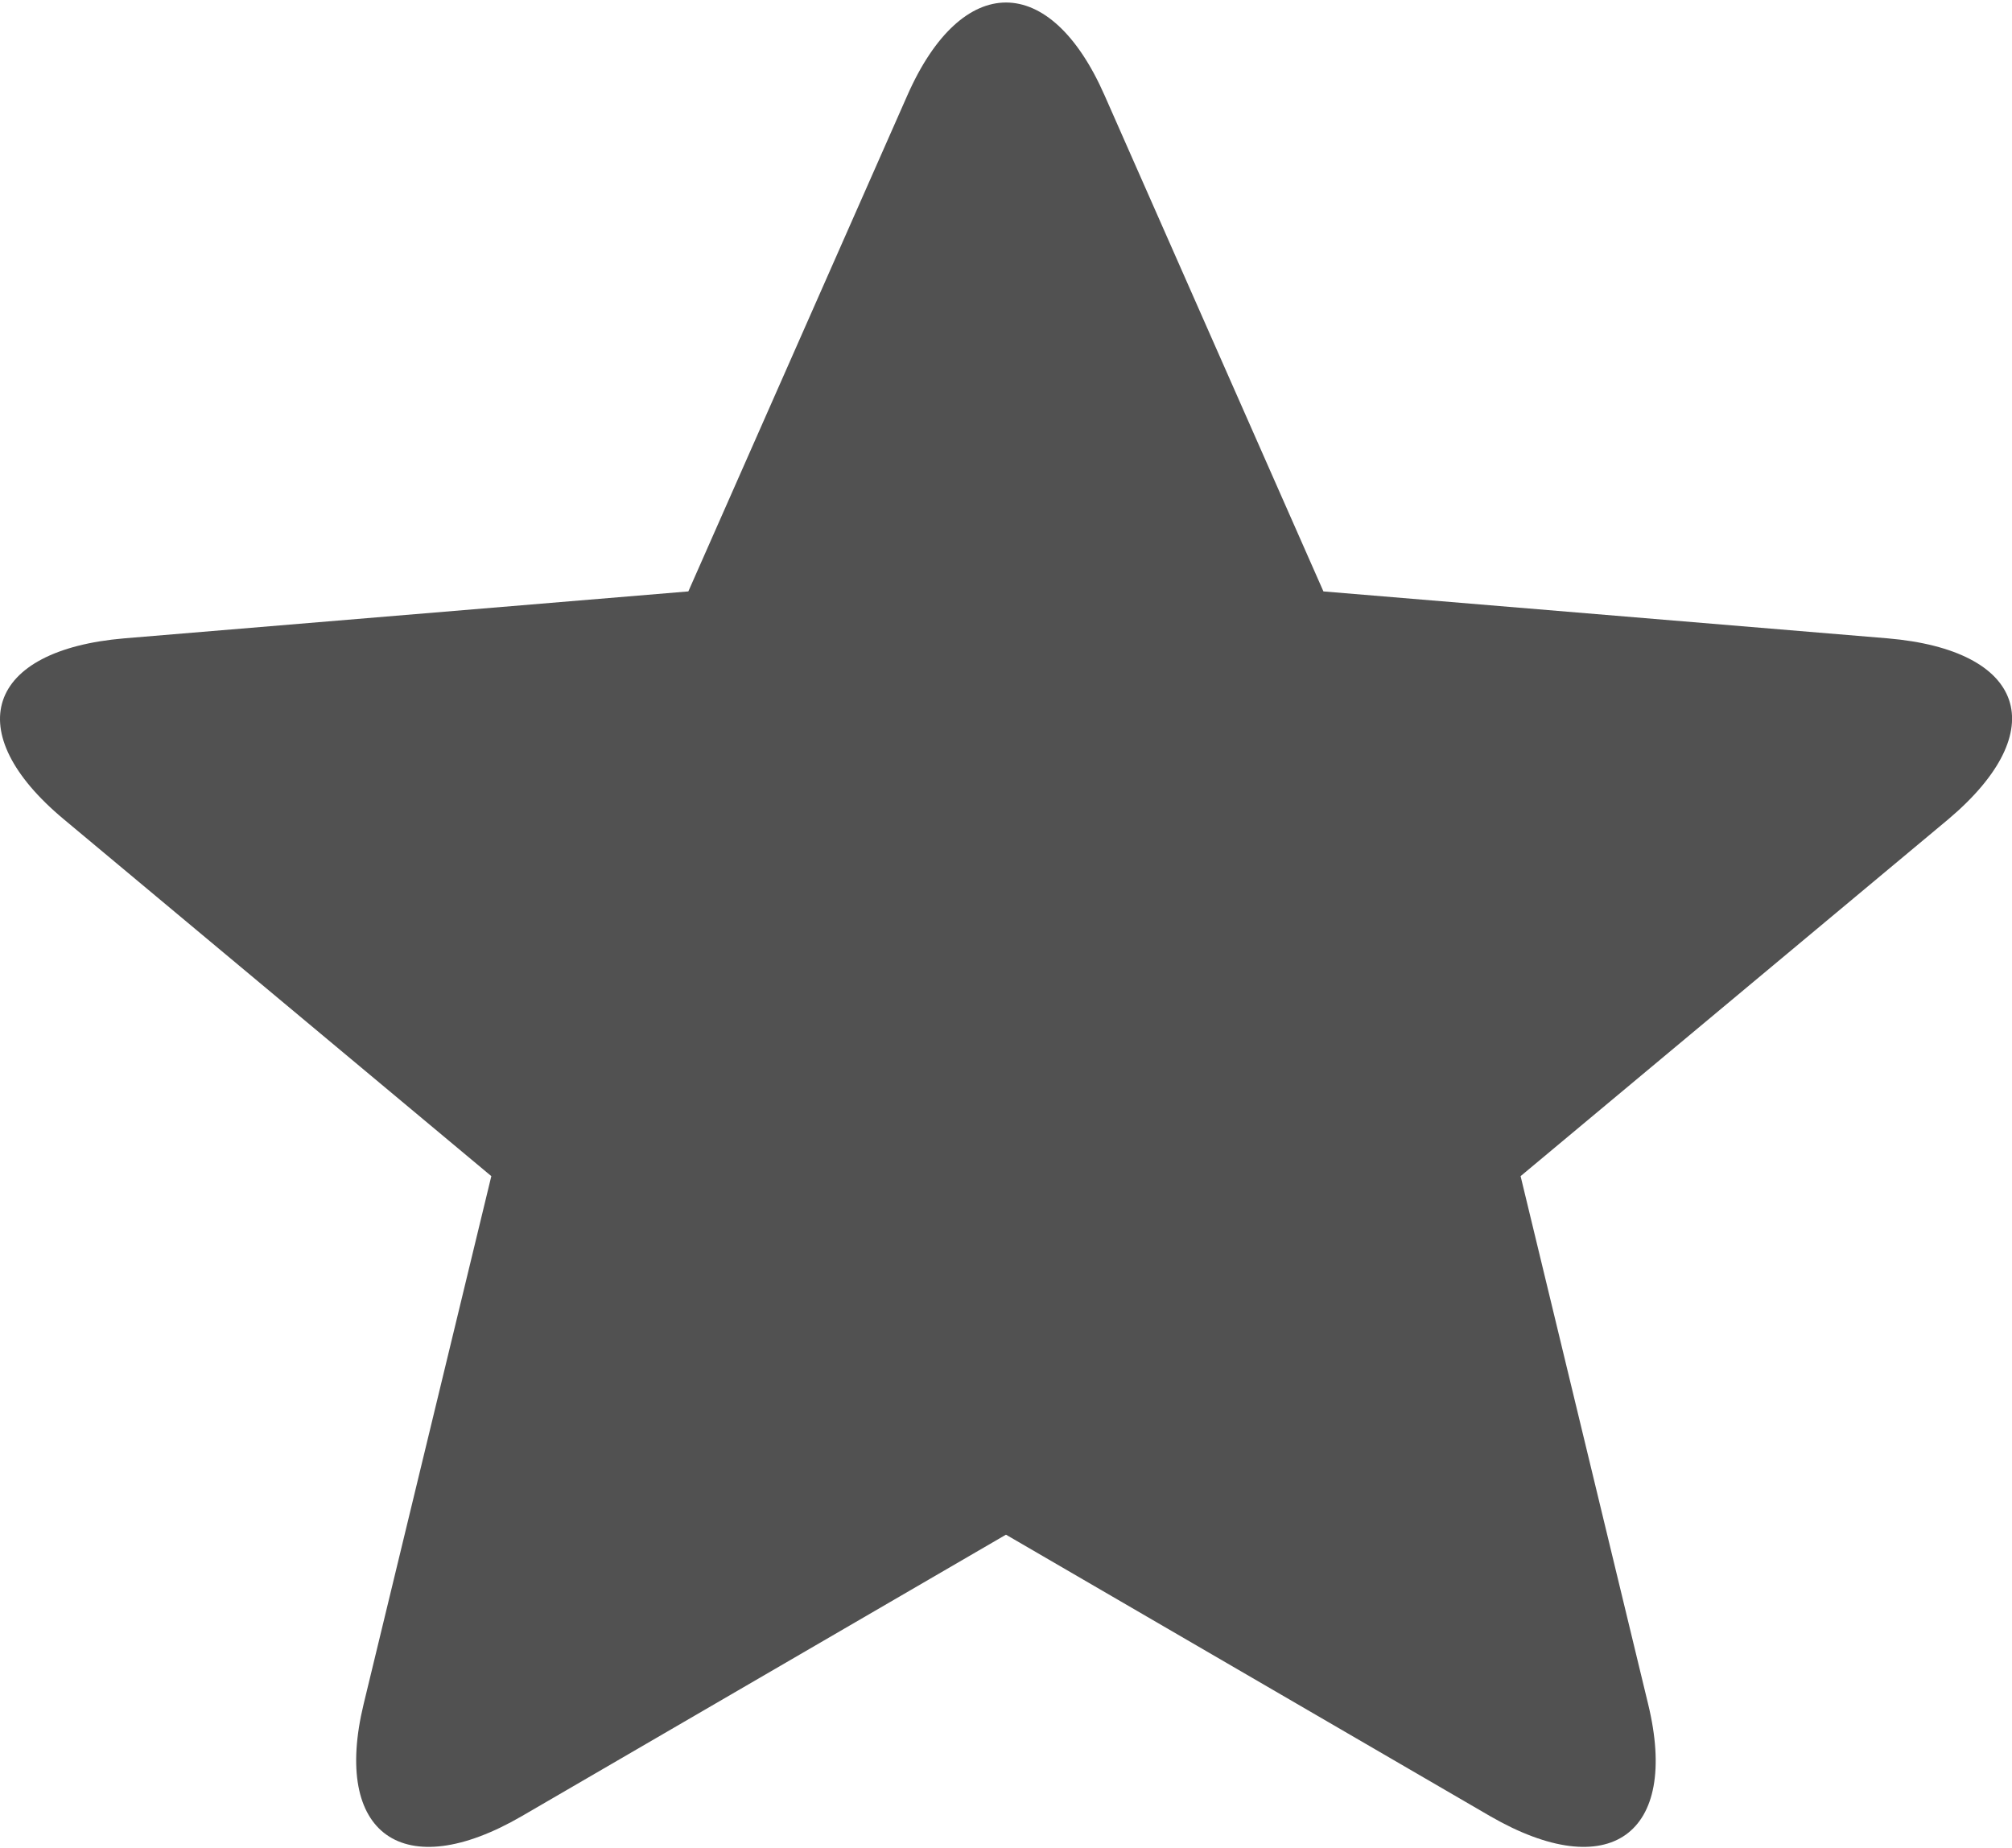
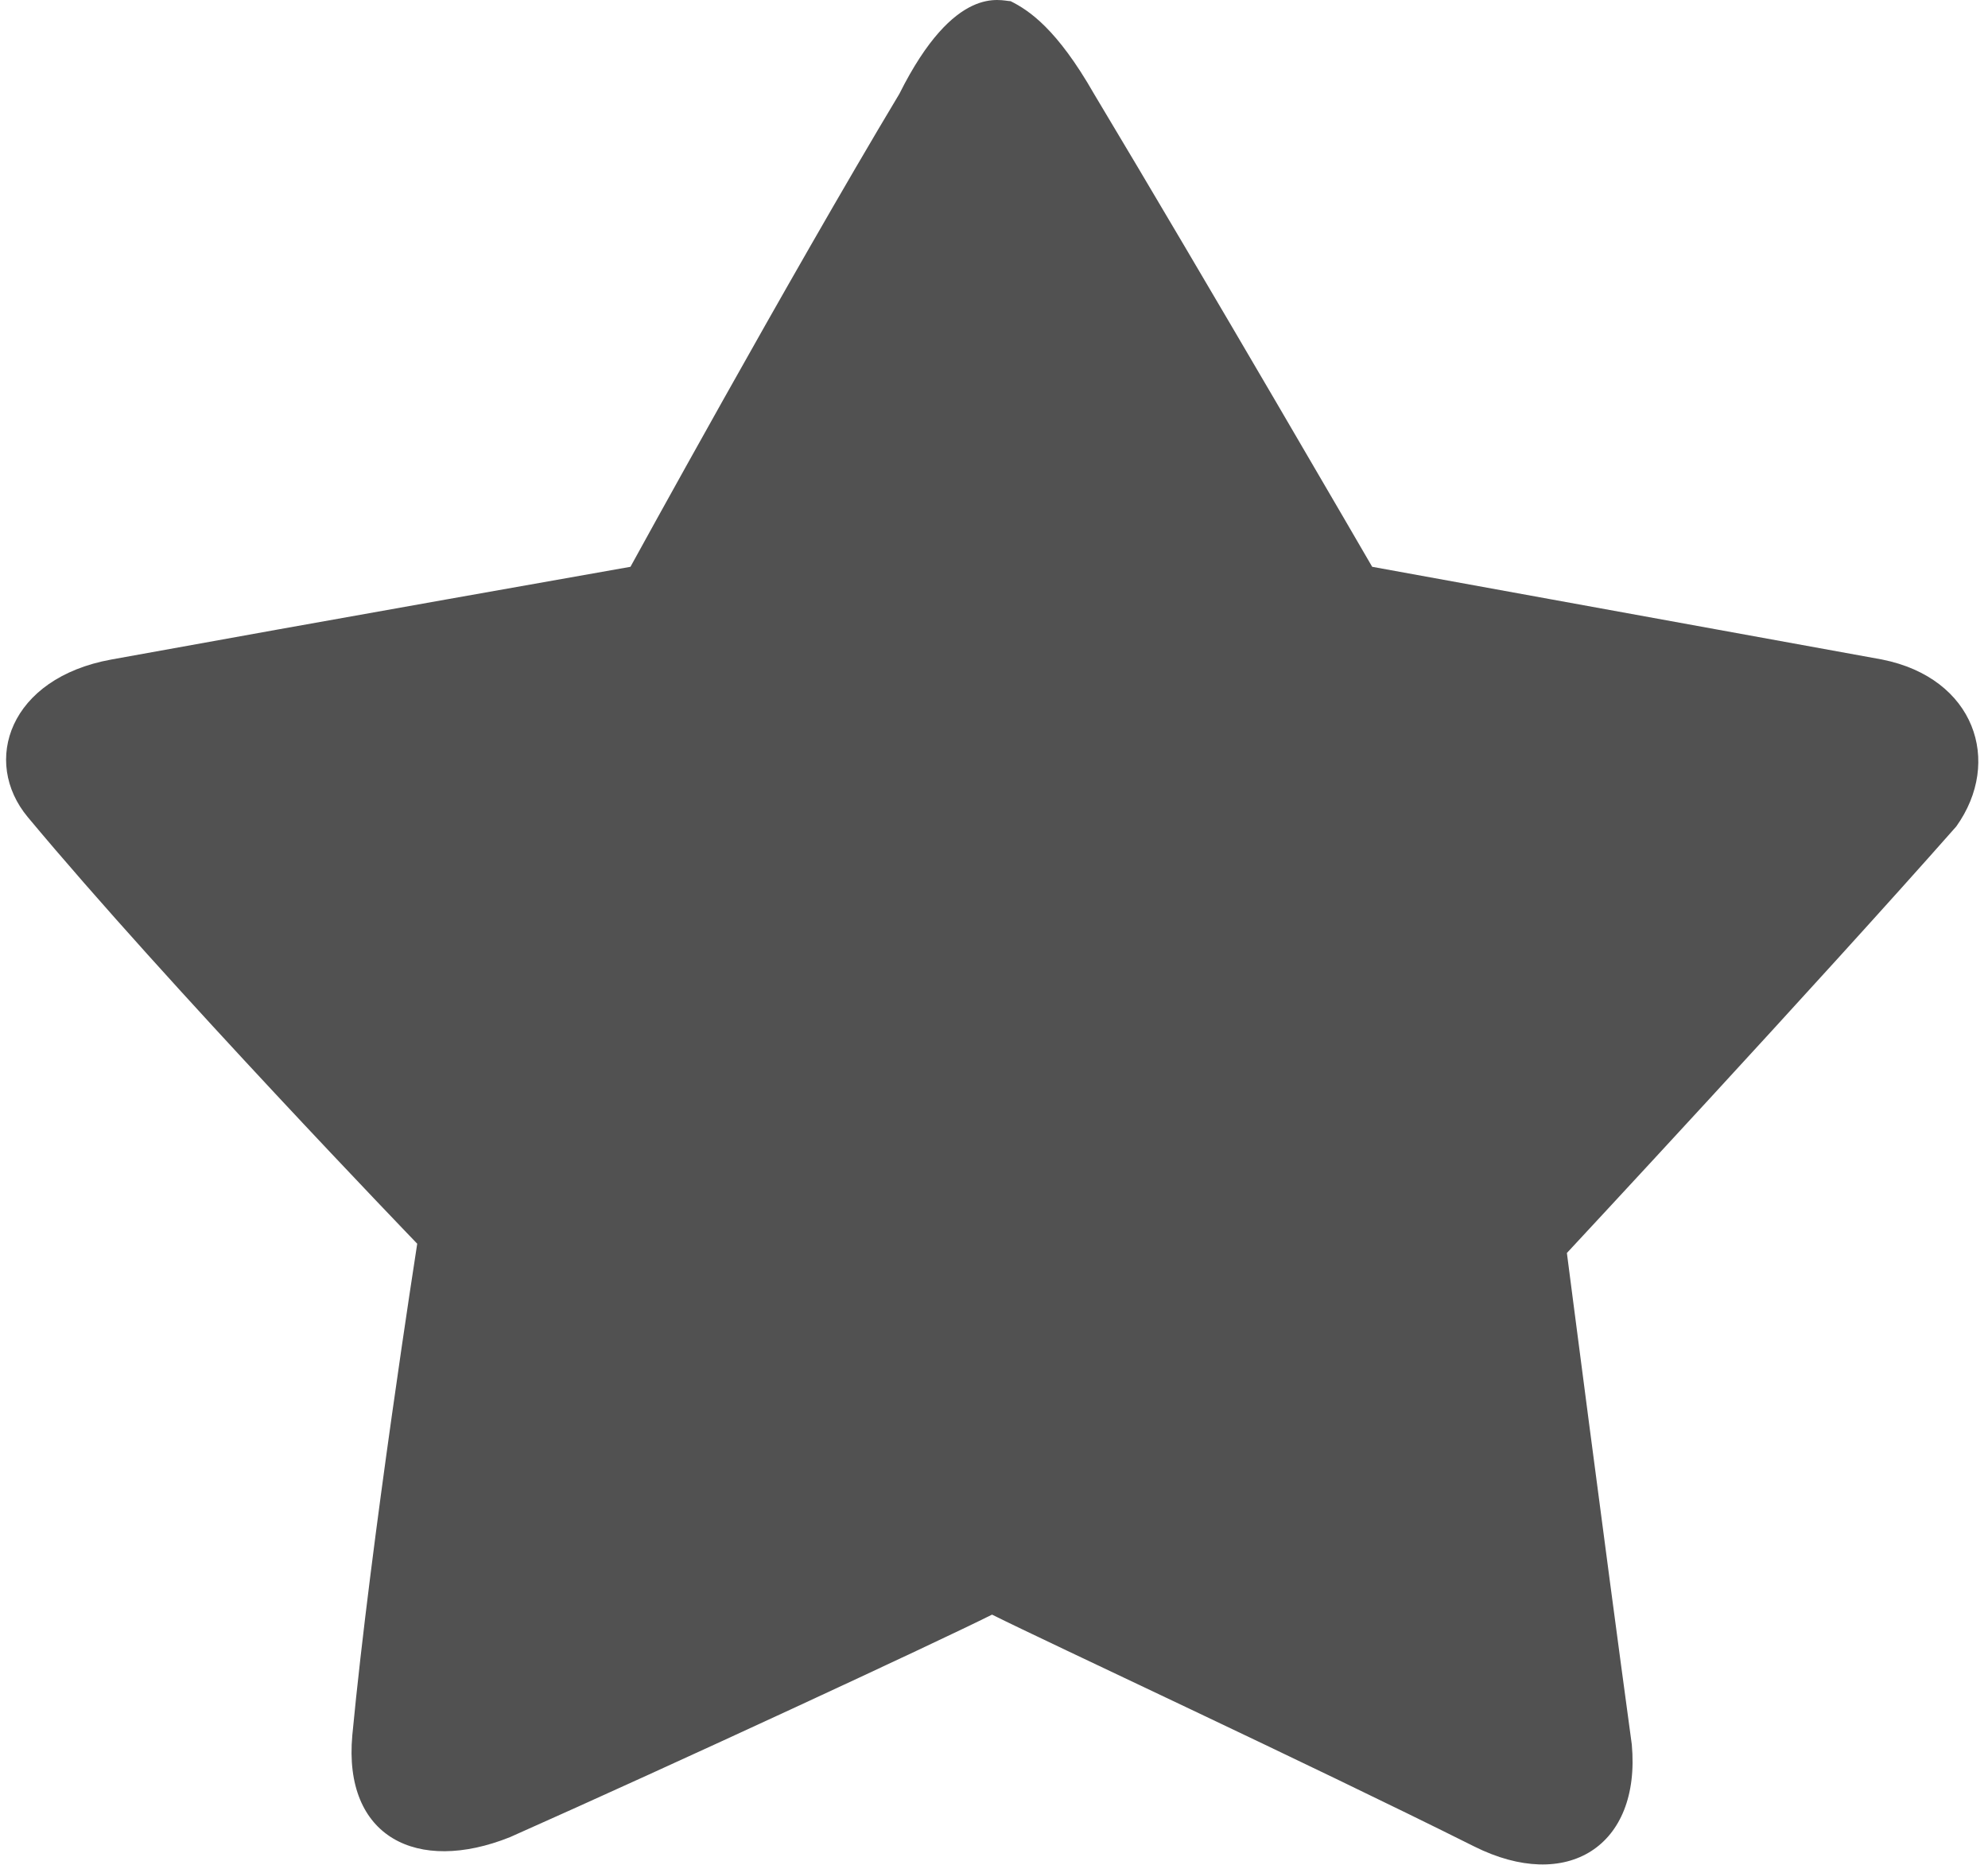
- <svg xmlns="http://www.w3.org/2000/svg" t="1558929338594" class="icon" style="" viewBox="0 0 1115 1024" version="1.1" p-id="3566" width="217.773" height="200">
+ <svg xmlns="http://www.w3.org/2000/svg" t="1559184668189" class="icon" style="" viewBox="0 0 1092 1024" version="1.1" p-id="5444" width="234.609" height="220">
  <defs>
    <style type="text/css" />
  </defs>
-   <path d="M381.459 327.717L68.967 353.712c-76.87 6.499-91.538 51.989-33.607 100.265L272.282 651.721l-70.742 292.439c-17.546 72.413 22.095 100.265 87.639 62.201l268.301-155.967 268.301 155.967c65.915 38.063 105.185 10.212 87.546-62.201l-70.65-292.439 237.015-197.744c58.302-49.204 42.705-93.766-33.7-100.265l-312.585-25.995L612.161 52.917c-30.172-68.7-79.098-68.7-109.363 0z" fill="#515151" p-id="3567" />
+   <path d="M1074.583 453.897c-76.392 86.578-213.898 234.269-213.898 234.269s20.371 157.877 35.65 269.919c5.093 56.021-35.65 81.485-86.578 56.021-91.671-45.835-234.269-112.042-264.826-127.32-30.557 15.278-173.156 81.485-264.826 122.227-50.928 20.371-91.671 0-86.578-56.021 10.186-106.949 35.65-269.919 35.65-269.919s-137.506-142.599-213.898-234.269c-25.464-30.557-10.186-76.392 45.835-86.578 112.042-20.371 285.197-50.928 285.197-50.928S432.889 153.421 494.003 51.565c30.557-61.114 56.021-50.928 61.114-50.928 10.186 5.093 25.464 15.278 45.835 50.928 61.114 101.856 152.784 259.733 152.784 259.733l280.105 50.928c50.928 10.186 66.207 56.021 40.742 91.671z" p-id="5445" fill="#515151" />
</svg>
